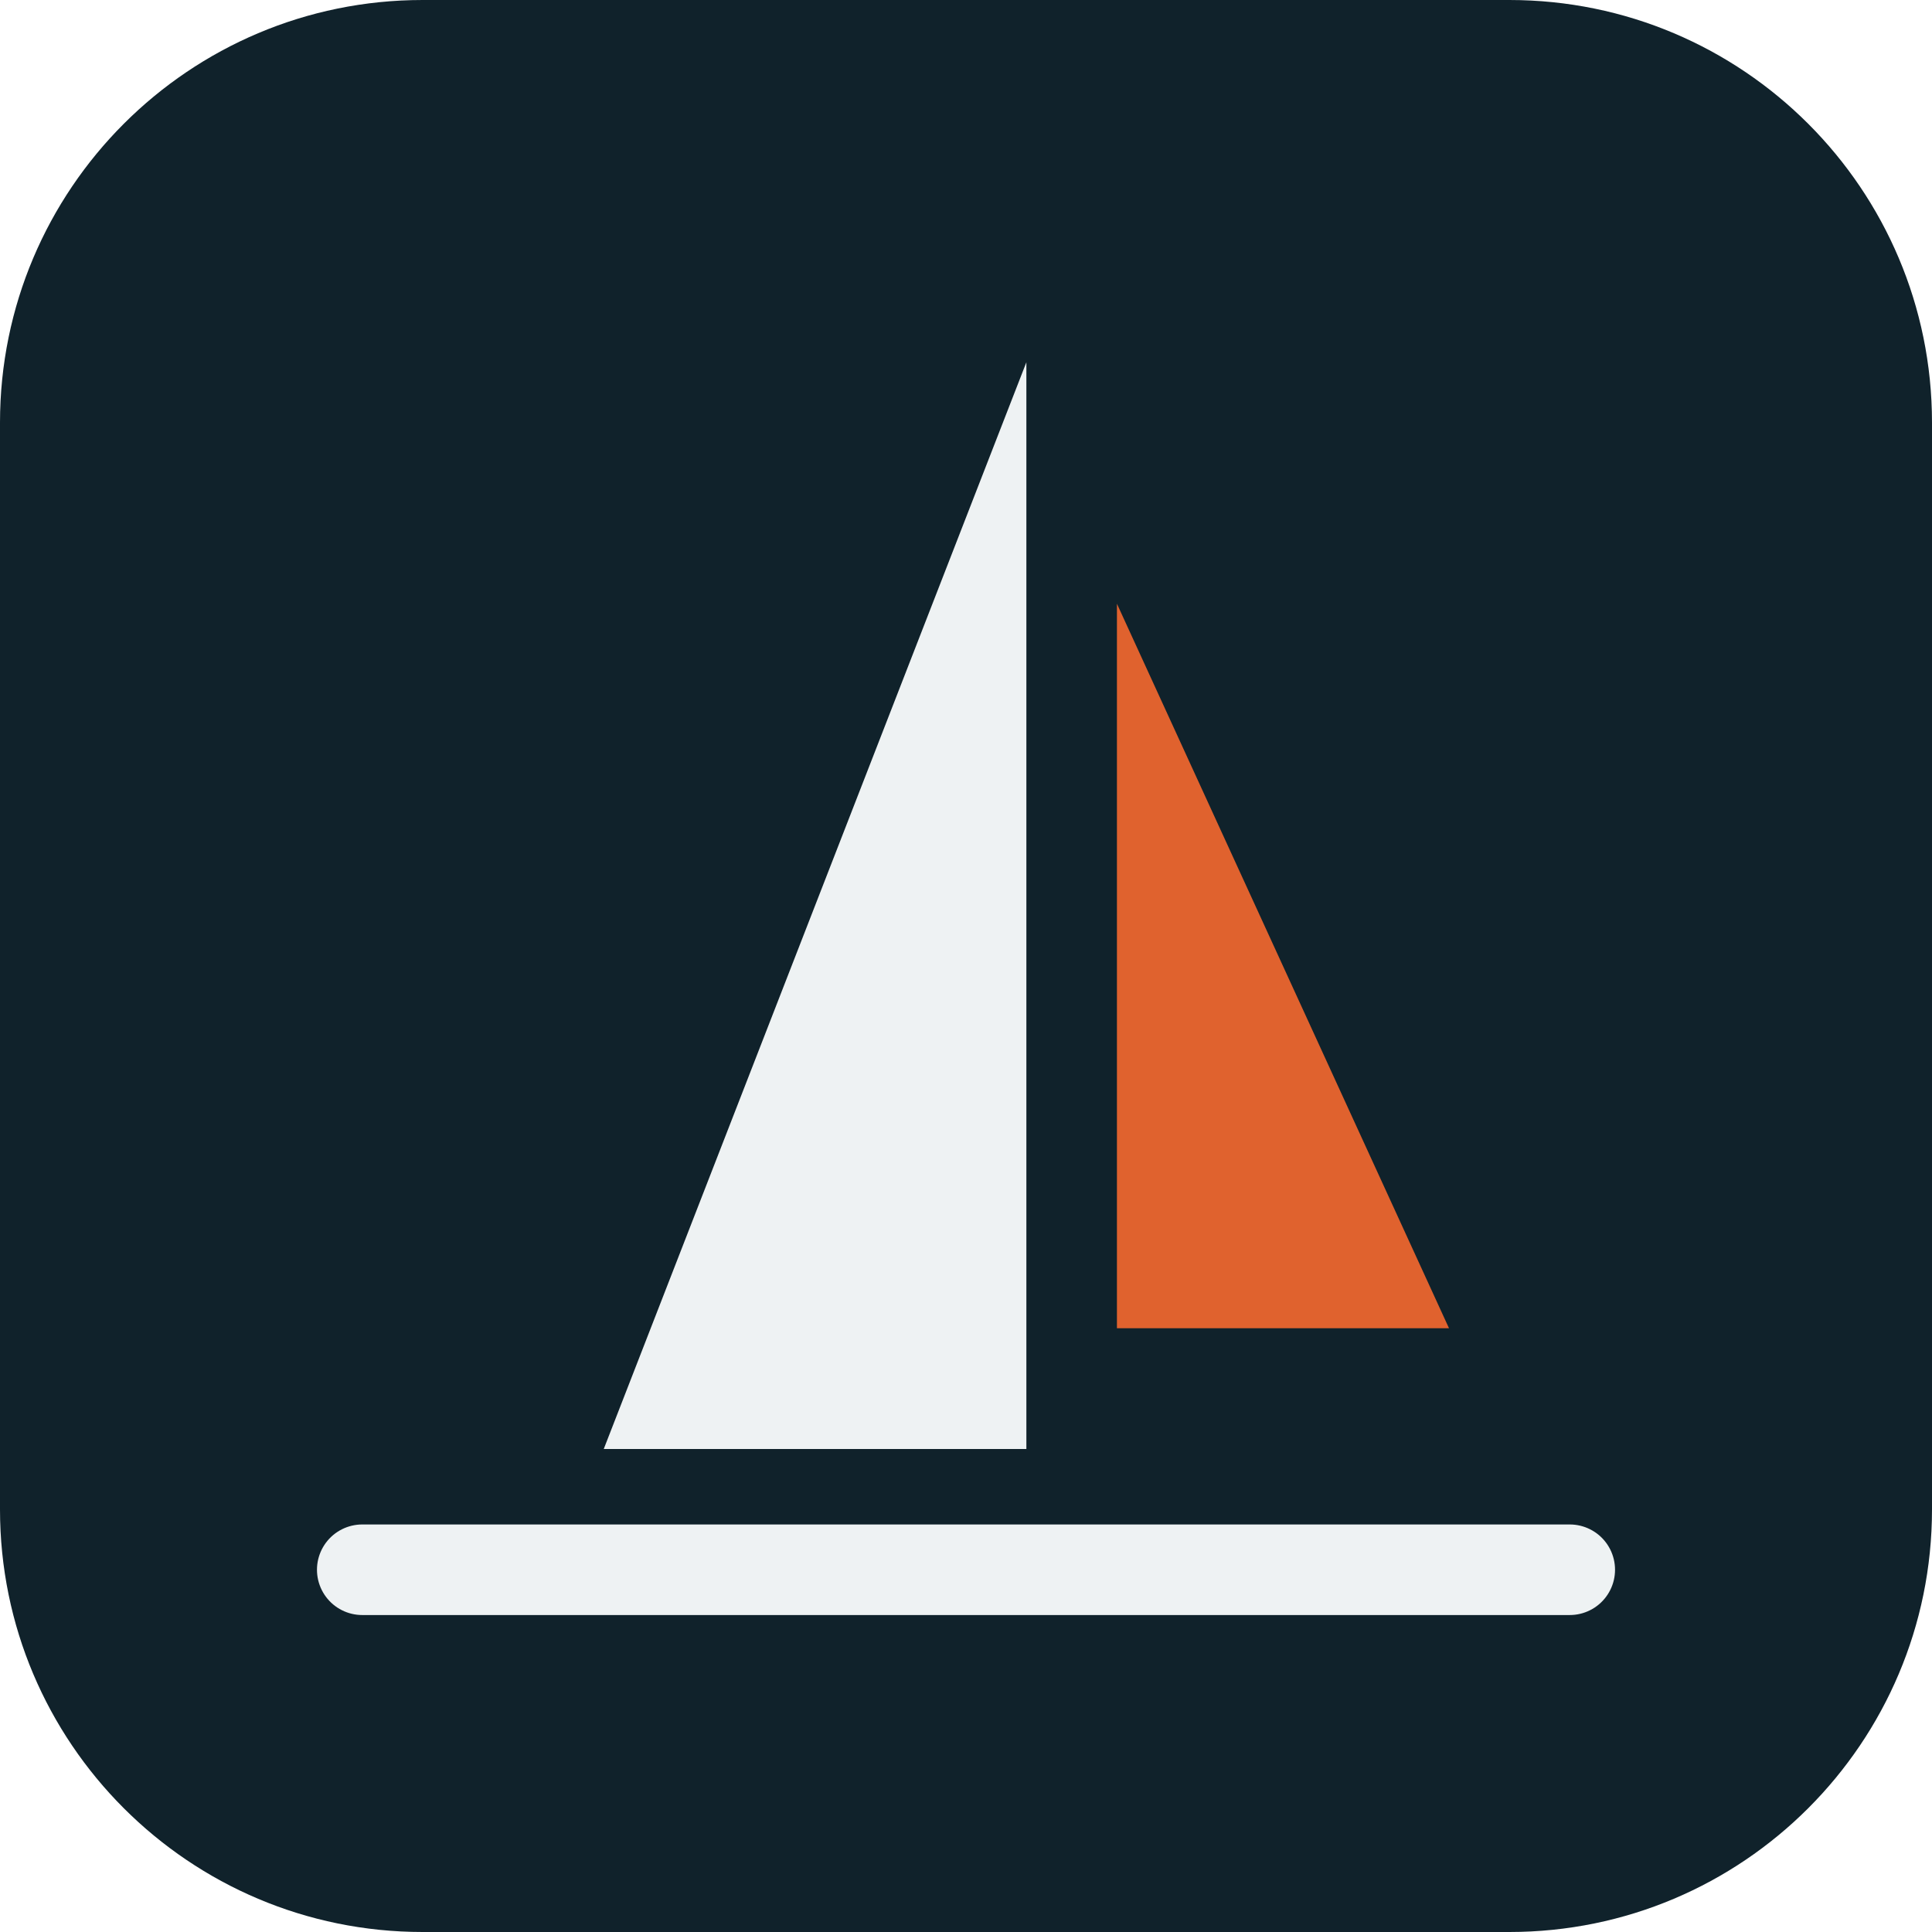
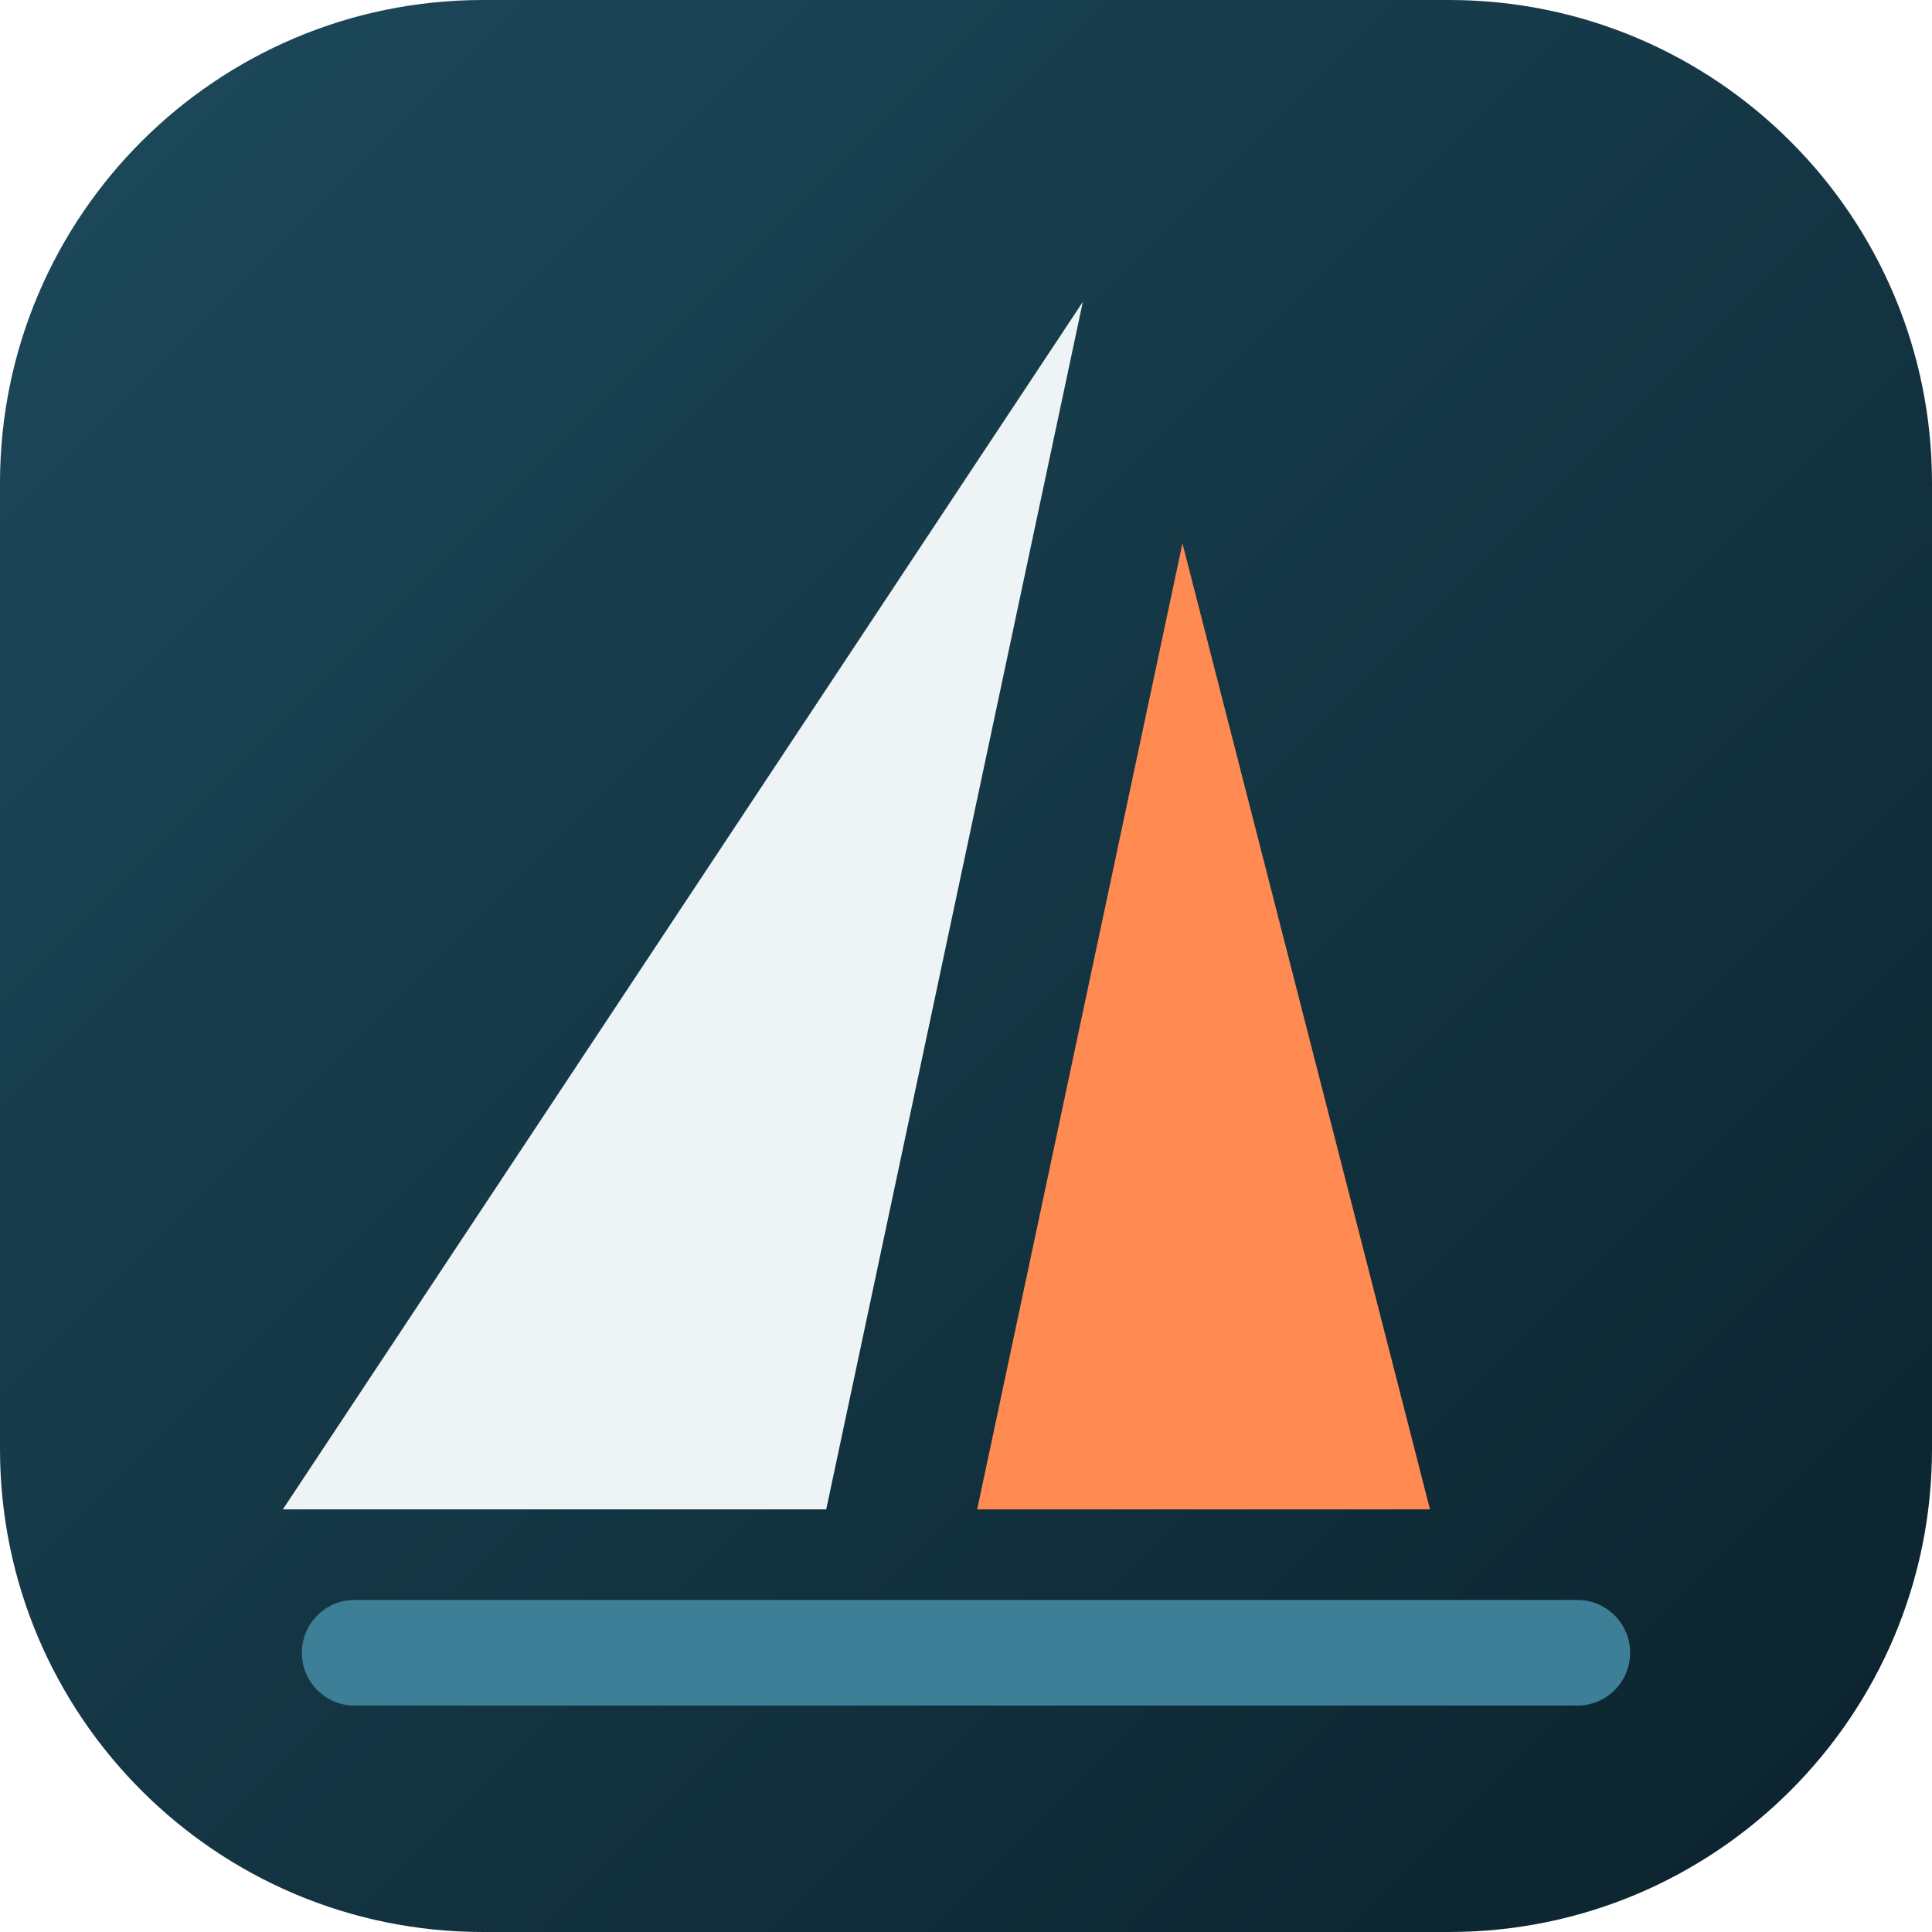
<svg xmlns="http://www.w3.org/2000/svg" viewBox="0 0 64 64">
-   <rect width="64" height="64" rx="14" fill="#10222b" />
-   <path d="M20 48 L34 12 L34 48 Z" fill="#eef2f3" />
-   <path d="M37 20 L48 44 L37 44 Z" fill="#e0622e" />
-   <path d="M12 52 H52" stroke="#eef2f3" stroke-width="3" stroke-linecap="round" />
+   <defs>
+     <linearGradient id="f" x1="0" y1="0" x2="1" y2="1">
+       <stop offset="0" stop-color="#1d4a5c" />
+       <stop offset="1" stop-color="#0b222c" />
+     </linearGradient>
+   </defs>
+   <rect width="64" height="64" rx="16" fill="url(#f)" />
+   <path d="M35.87 10 L27.37 50 L9.37 50 Z" fill="#eef4f6" />
+   <path d="M39.17 18 L47.37 50 L32.37 50 Z" fill="#ff8a52" />
+   <rect x="10" y="53" width="44" height="3.5" rx="1.75" fill="#3d7f96" />
</svg>
